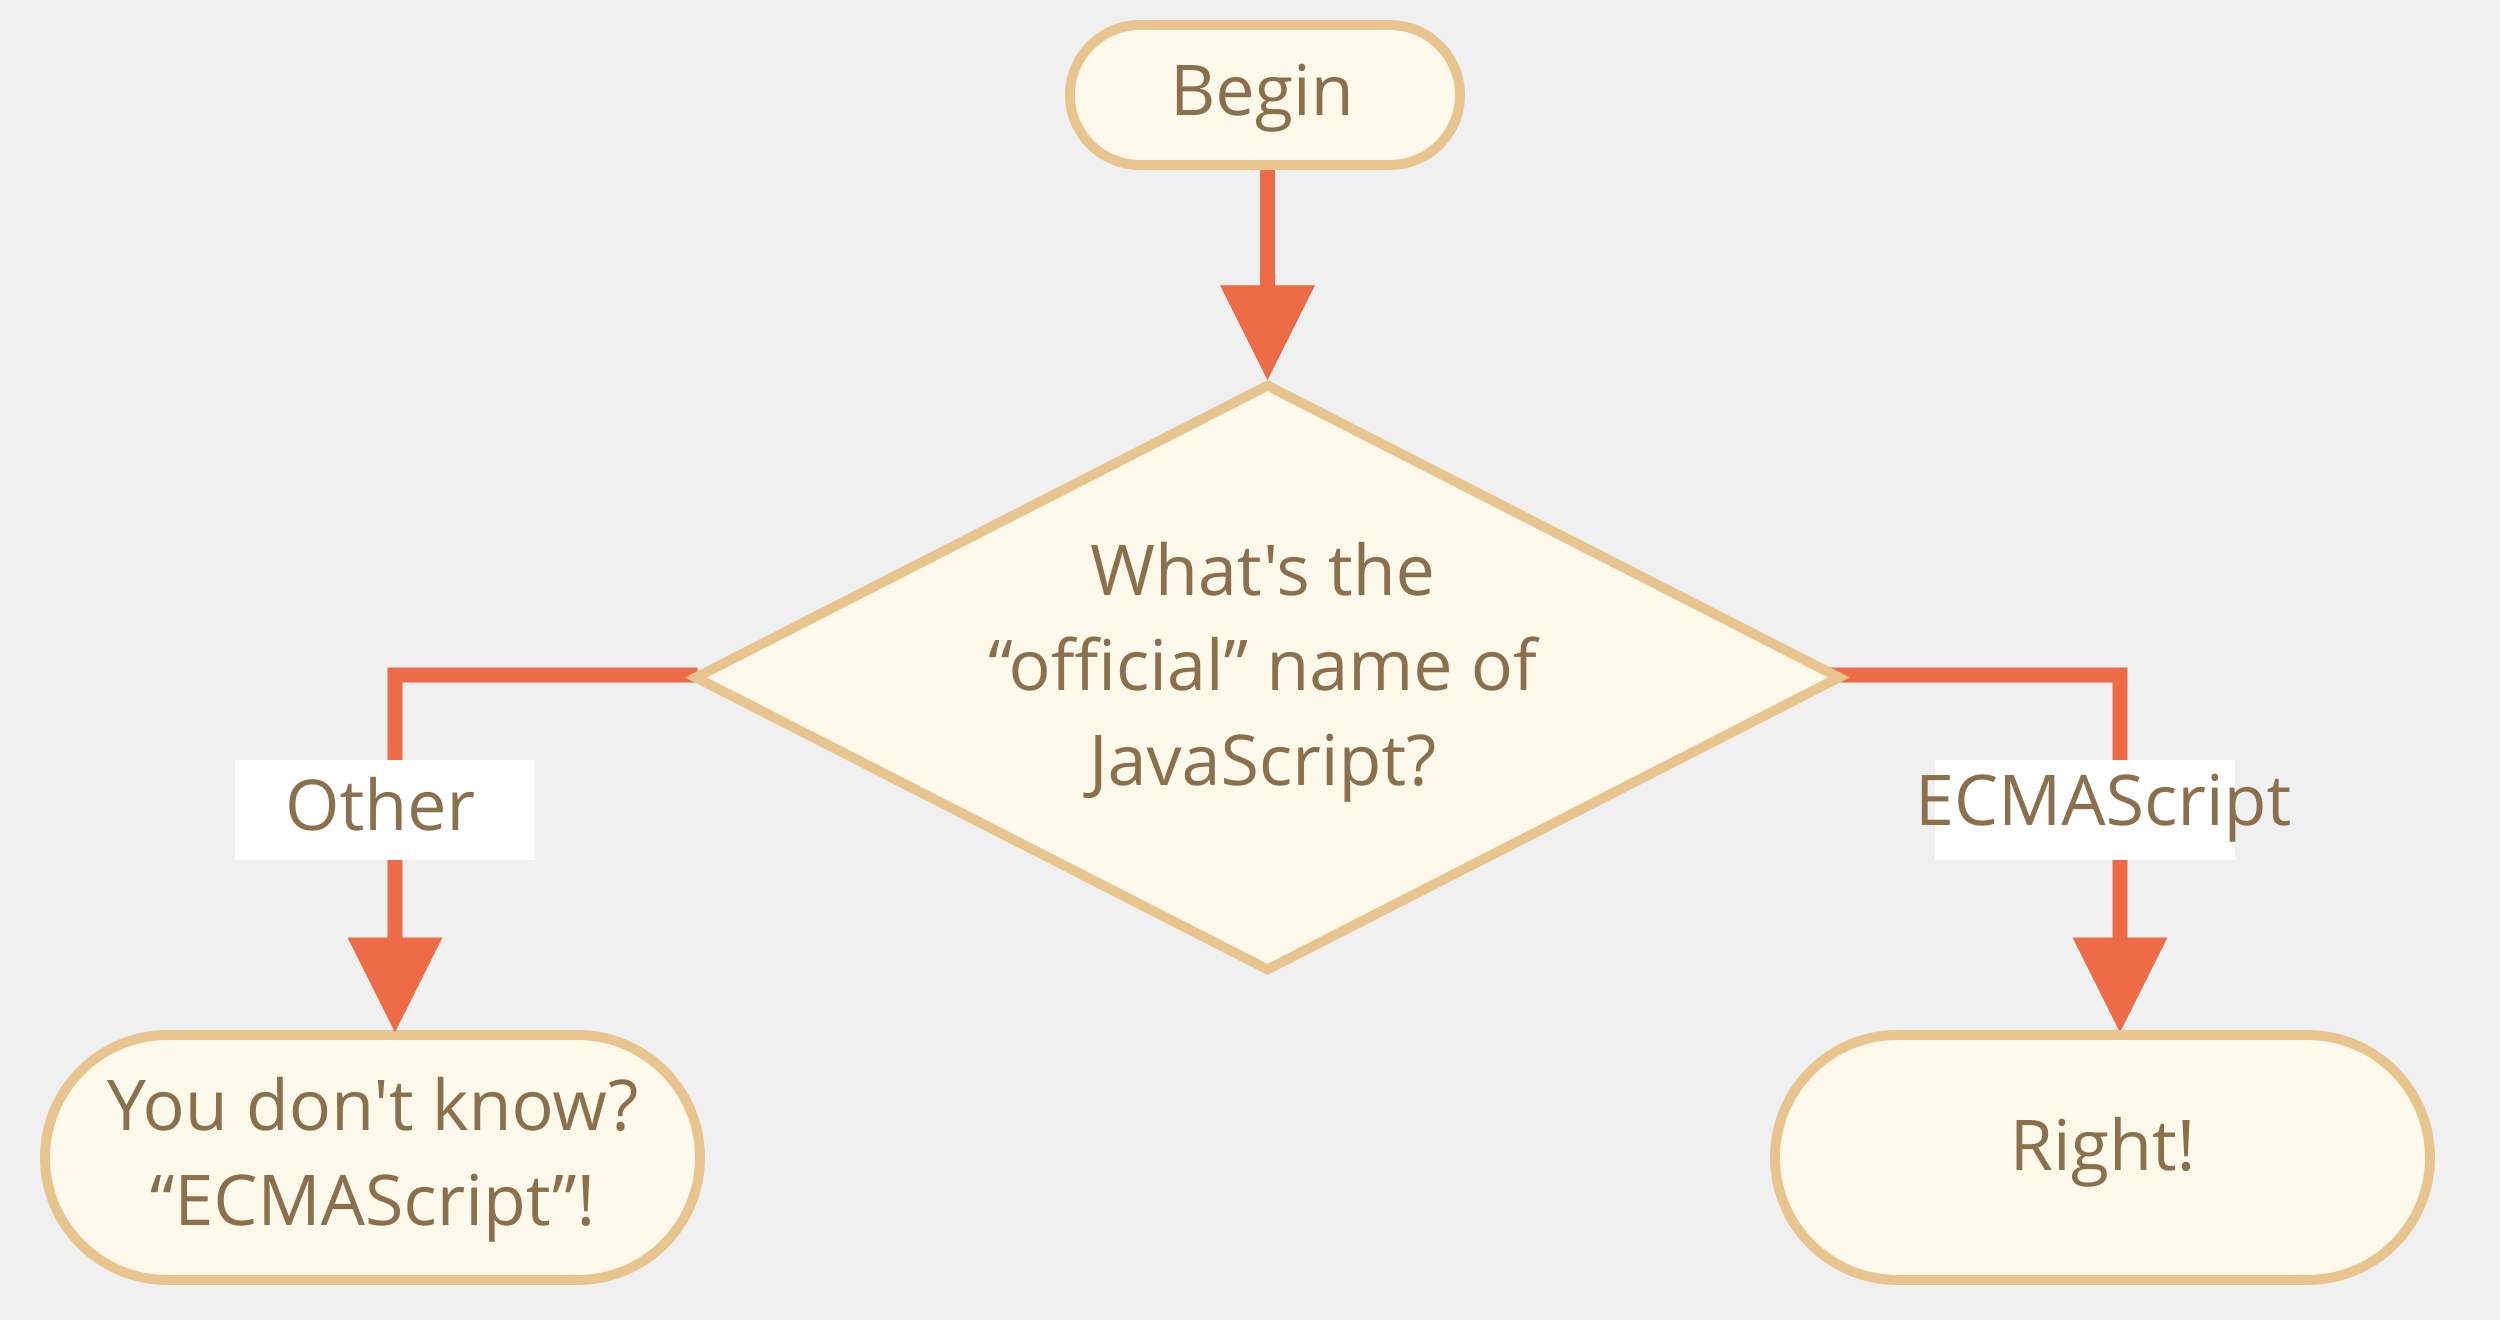
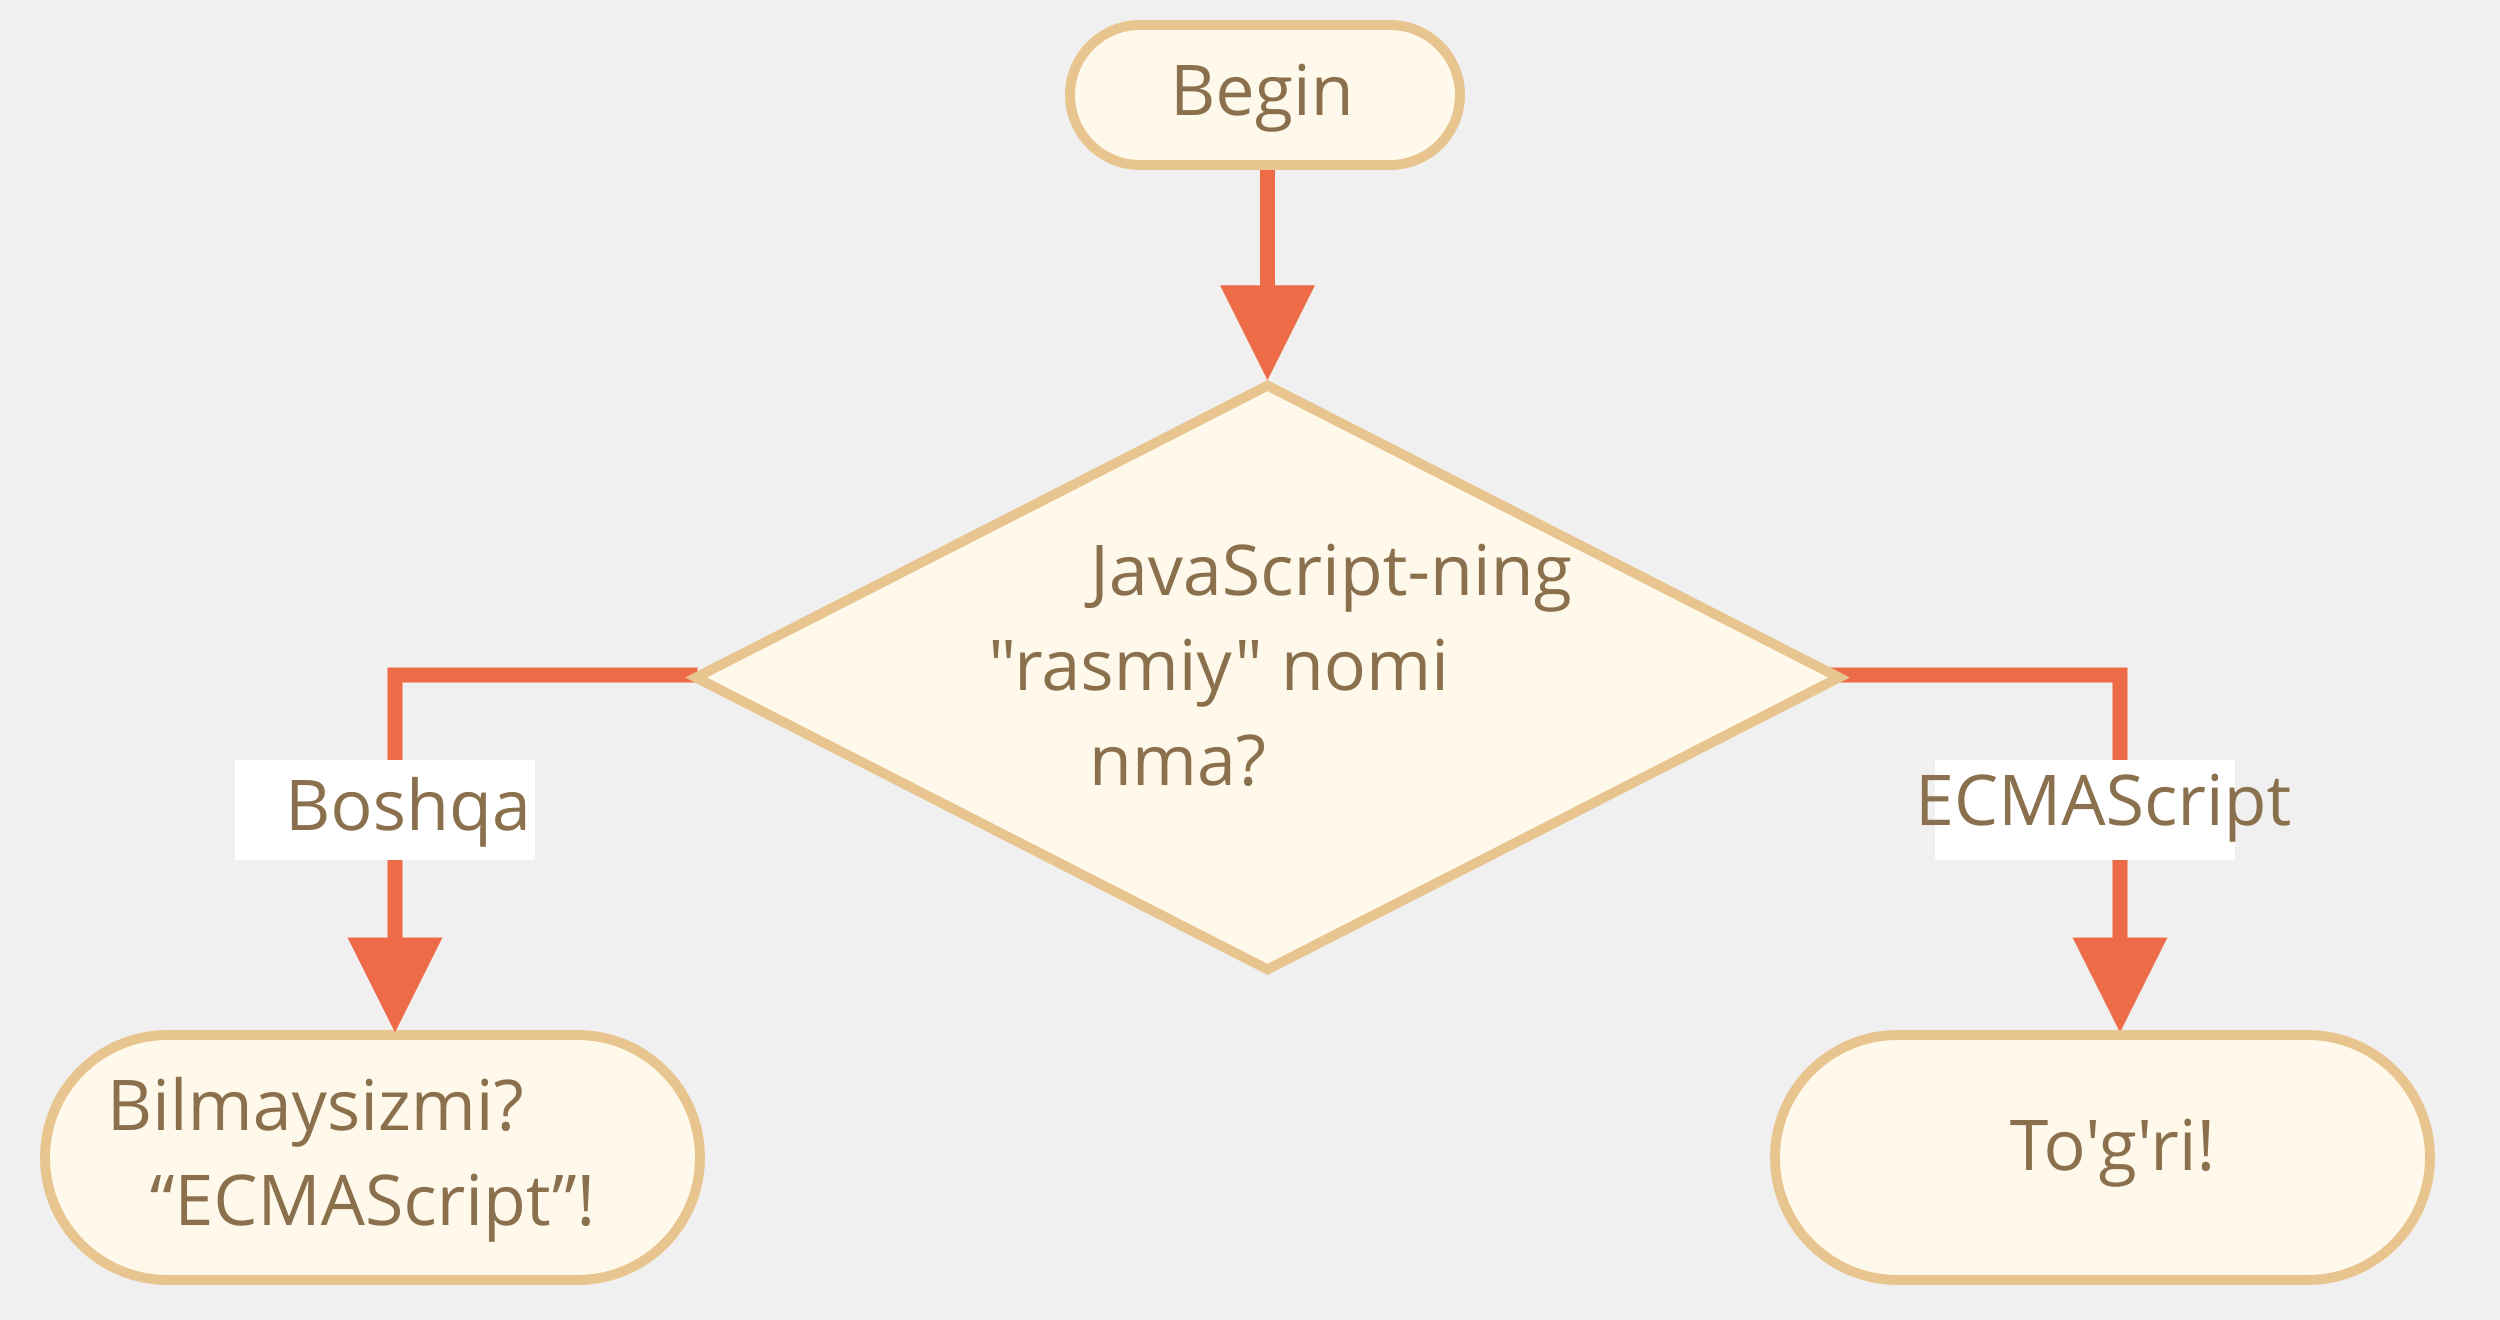
<svg xmlns="http://www.w3.org/2000/svg" width="500px" height="264px" viewBox="0 0 500 264" version="1.1">
  <g id="combined" stroke="none" stroke-width="1" fill="none" fill-rule="evenodd">
    <g id="ifelse_task2.svg">
      <path id="Path-1218-Copy" d="M422.5,187.5 L422.5,136.5 L342,136.5 L340.5,136.5 L340.5,133.5 L425.5,133.5 L425.5,187.5 L433.5,187.5 L424,206.5 L414.5,187.5 L422.5,187.5 Z" fill="#EE6B47" fill-rule="nonzero" />
      <g id="Rectangle-1-+-Корень" transform="translate(213, 4)">
        <rect id="Rectangle-1" stroke="#E8C48E" stroke-width="2" fill="#FFF9EB" x="1" y="1" width="78" height="28" rx="14" />
        <text id="Begin" font-family="OpenSans-Regular, Open Sans" font-size="14" font-weight="normal" fill="#8A704D">
          <tspan x="21" y="19">Begin</tspan>
        </text>
      </g>
      <g id="Rectangle-1-+-Корень-Copy-2" transform="translate(8, 206)">
        <rect id="Rectangle-1" stroke="#E8C48E" stroke-width="2" fill="#FFF9EB" x="1" y="1" width="131" height="49" rx="24.5" />
        <text id="You-don't-know?-“ECM" font-family="OpenSans-Regular, Open Sans" font-size="14" font-weight="normal" fill="#8A704D">
-           <tspan x="13.354" y="20">You don't know?</tspan>
+           <tspan x="13.354" y="20">Bilmaysizmi?</tspan>
          <tspan x="21.967" y="39">“ECMAScript”!</tspan>
        </text>
      </g>
      <g id="Rectangle-1-+-Корень-Copy-3" transform="translate(354, 206)">
        <rect id="Rectangle-1" stroke="#E8C48E" stroke-width="2" fill="#FFF9EB" x="1" y="1" width="131" height="49" rx="24.5" />
        <text id="Right!" font-family="OpenSans-Regular, Open Sans" font-size="14" font-weight="normal" fill="#8A704D">
-           <tspan x="47.93" y="28">Right!</tspan>
+           <tspan x="47.93" y="28">To'g'ri!</tspan>
        </text>
      </g>
      <path id="Line" d="M252,57.05 L252,34 L255,34 L255,57.05 L263,57.05 L253.5,76.05 L244,57.05 L252,57.05 Z" fill="#EE6B47" fill-rule="nonzero" />
      <path id="Path-1218" d="M77.5,187.5 L77.5,133.5 L139.5,133.5 L139.5,136.5 L80.5,136.5 L80.5,187.5 L88.5,187.5 L79,206.5 L69.5,187.5 L77.5,187.5 Z" fill="#EE6B47" fill-rule="nonzero" />
      <rect id="Rectangle-356" fill="#FFFFFF" x="47" y="152" width="60" height="20" />
      <g id="Rectangle-354-+-Каково-“официальное”" transform="translate(137, 76)">
        <path d="M2.199,59.5 L116.5,117.877 L230.801,59.5 L116.5,1.123 L2.199,59.5 Z" id="Rectangle-354" stroke="#E8C48E" stroke-width="2" fill="#FFF9EB" />
        <text id="What's-the-“official" font-family="OpenSans-Regular, Open Sans" font-size="14" font-weight="normal" fill="#8A704D">
-           <tspan x="81.026" y="43">What's the</tspan>
-           <tspan x="60.635" y="62">“official” name of</tspan>
-           <tspan x="80.77" y="81">JavaScript?</tspan>
+           <tspan x="81.026" y="43">JavaScript-ning</tspan>
+           <tspan x="60.635" y="62">"rasmiy" nomi</tspan>
+           <tspan x="80.77" y="81">nma?</tspan>
        </text>
      </g>
      <text id="Other" font-family="OpenSans-Regular, Open Sans" font-size="14" font-weight="normal" fill="#8A704D">
-         <tspan x="57" y="166">Other</tspan>
+         <tspan x="57" y="166">Boshqa</tspan>
      </text>
      <rect id="Rectangle-356-Copy" fill="#FFFFFF" x="387" y="152" width="60" height="20" />
      <text id="ECMAScript" font-family="OpenSans-Regular, Open Sans" font-size="14" font-weight="normal" fill="#8A704D">
        <tspan x="383" y="165">ECMAScript</tspan>
      </text>
    </g>
  </g>
</svg>
